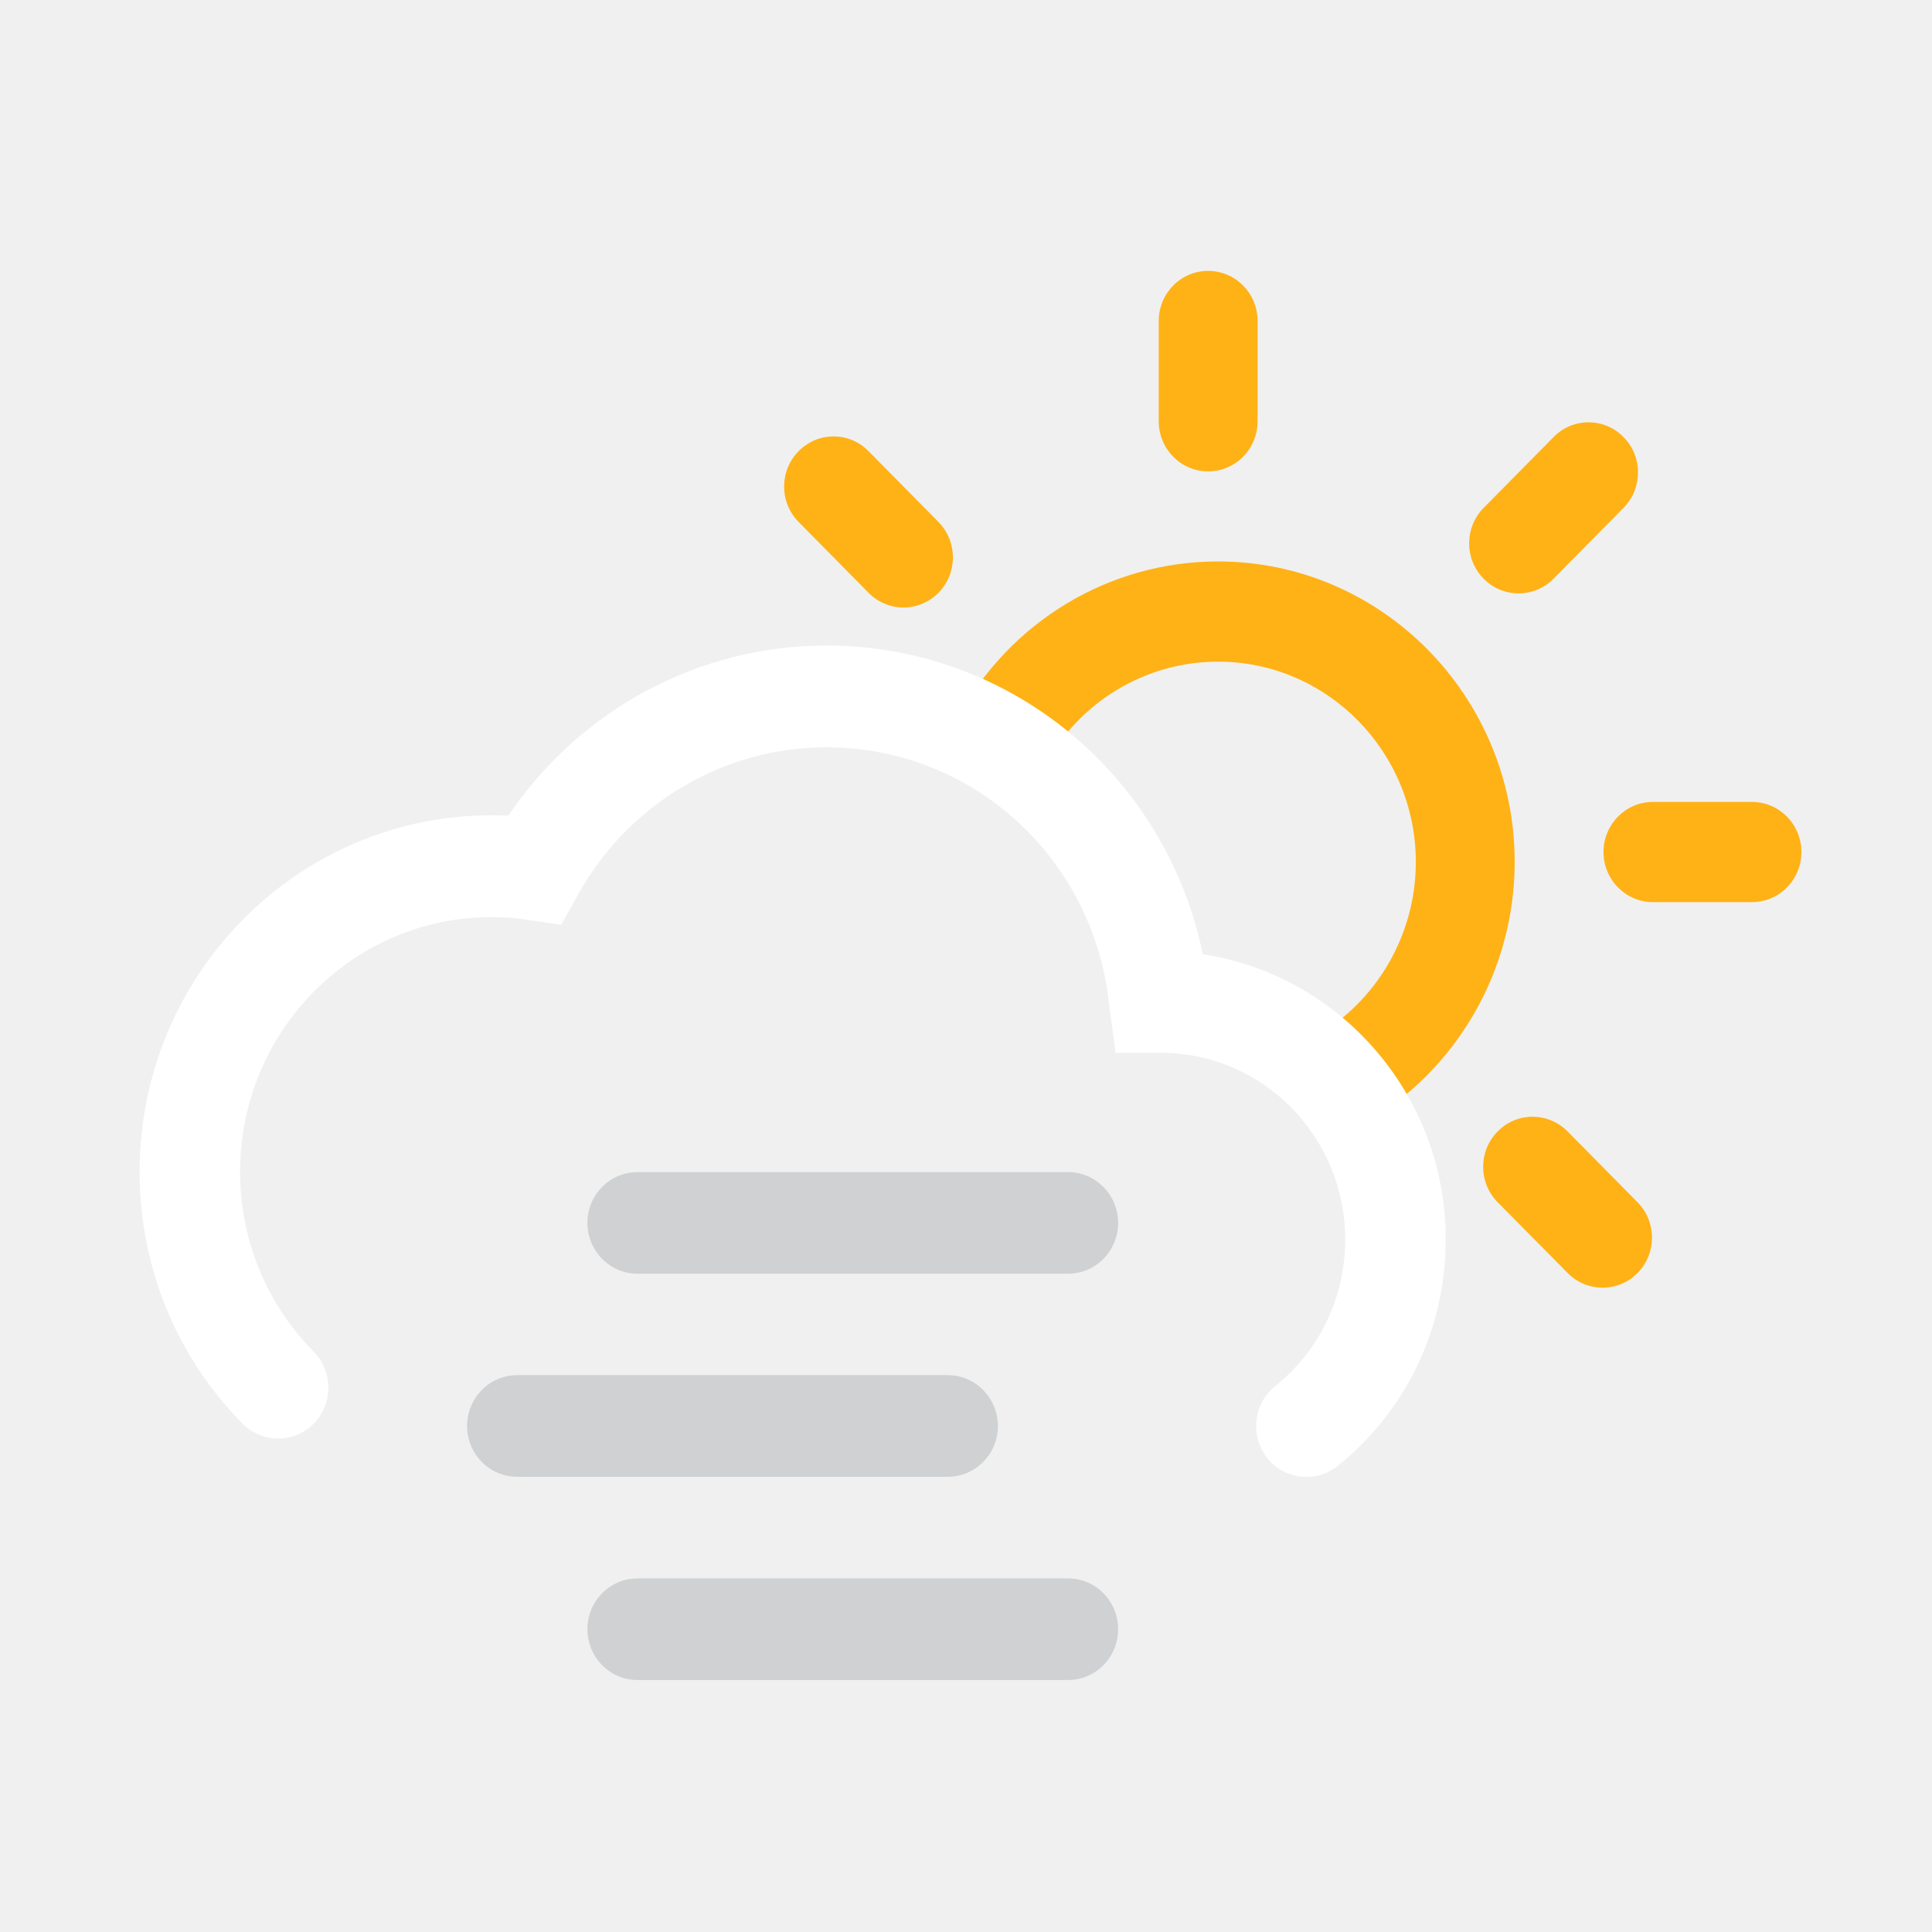
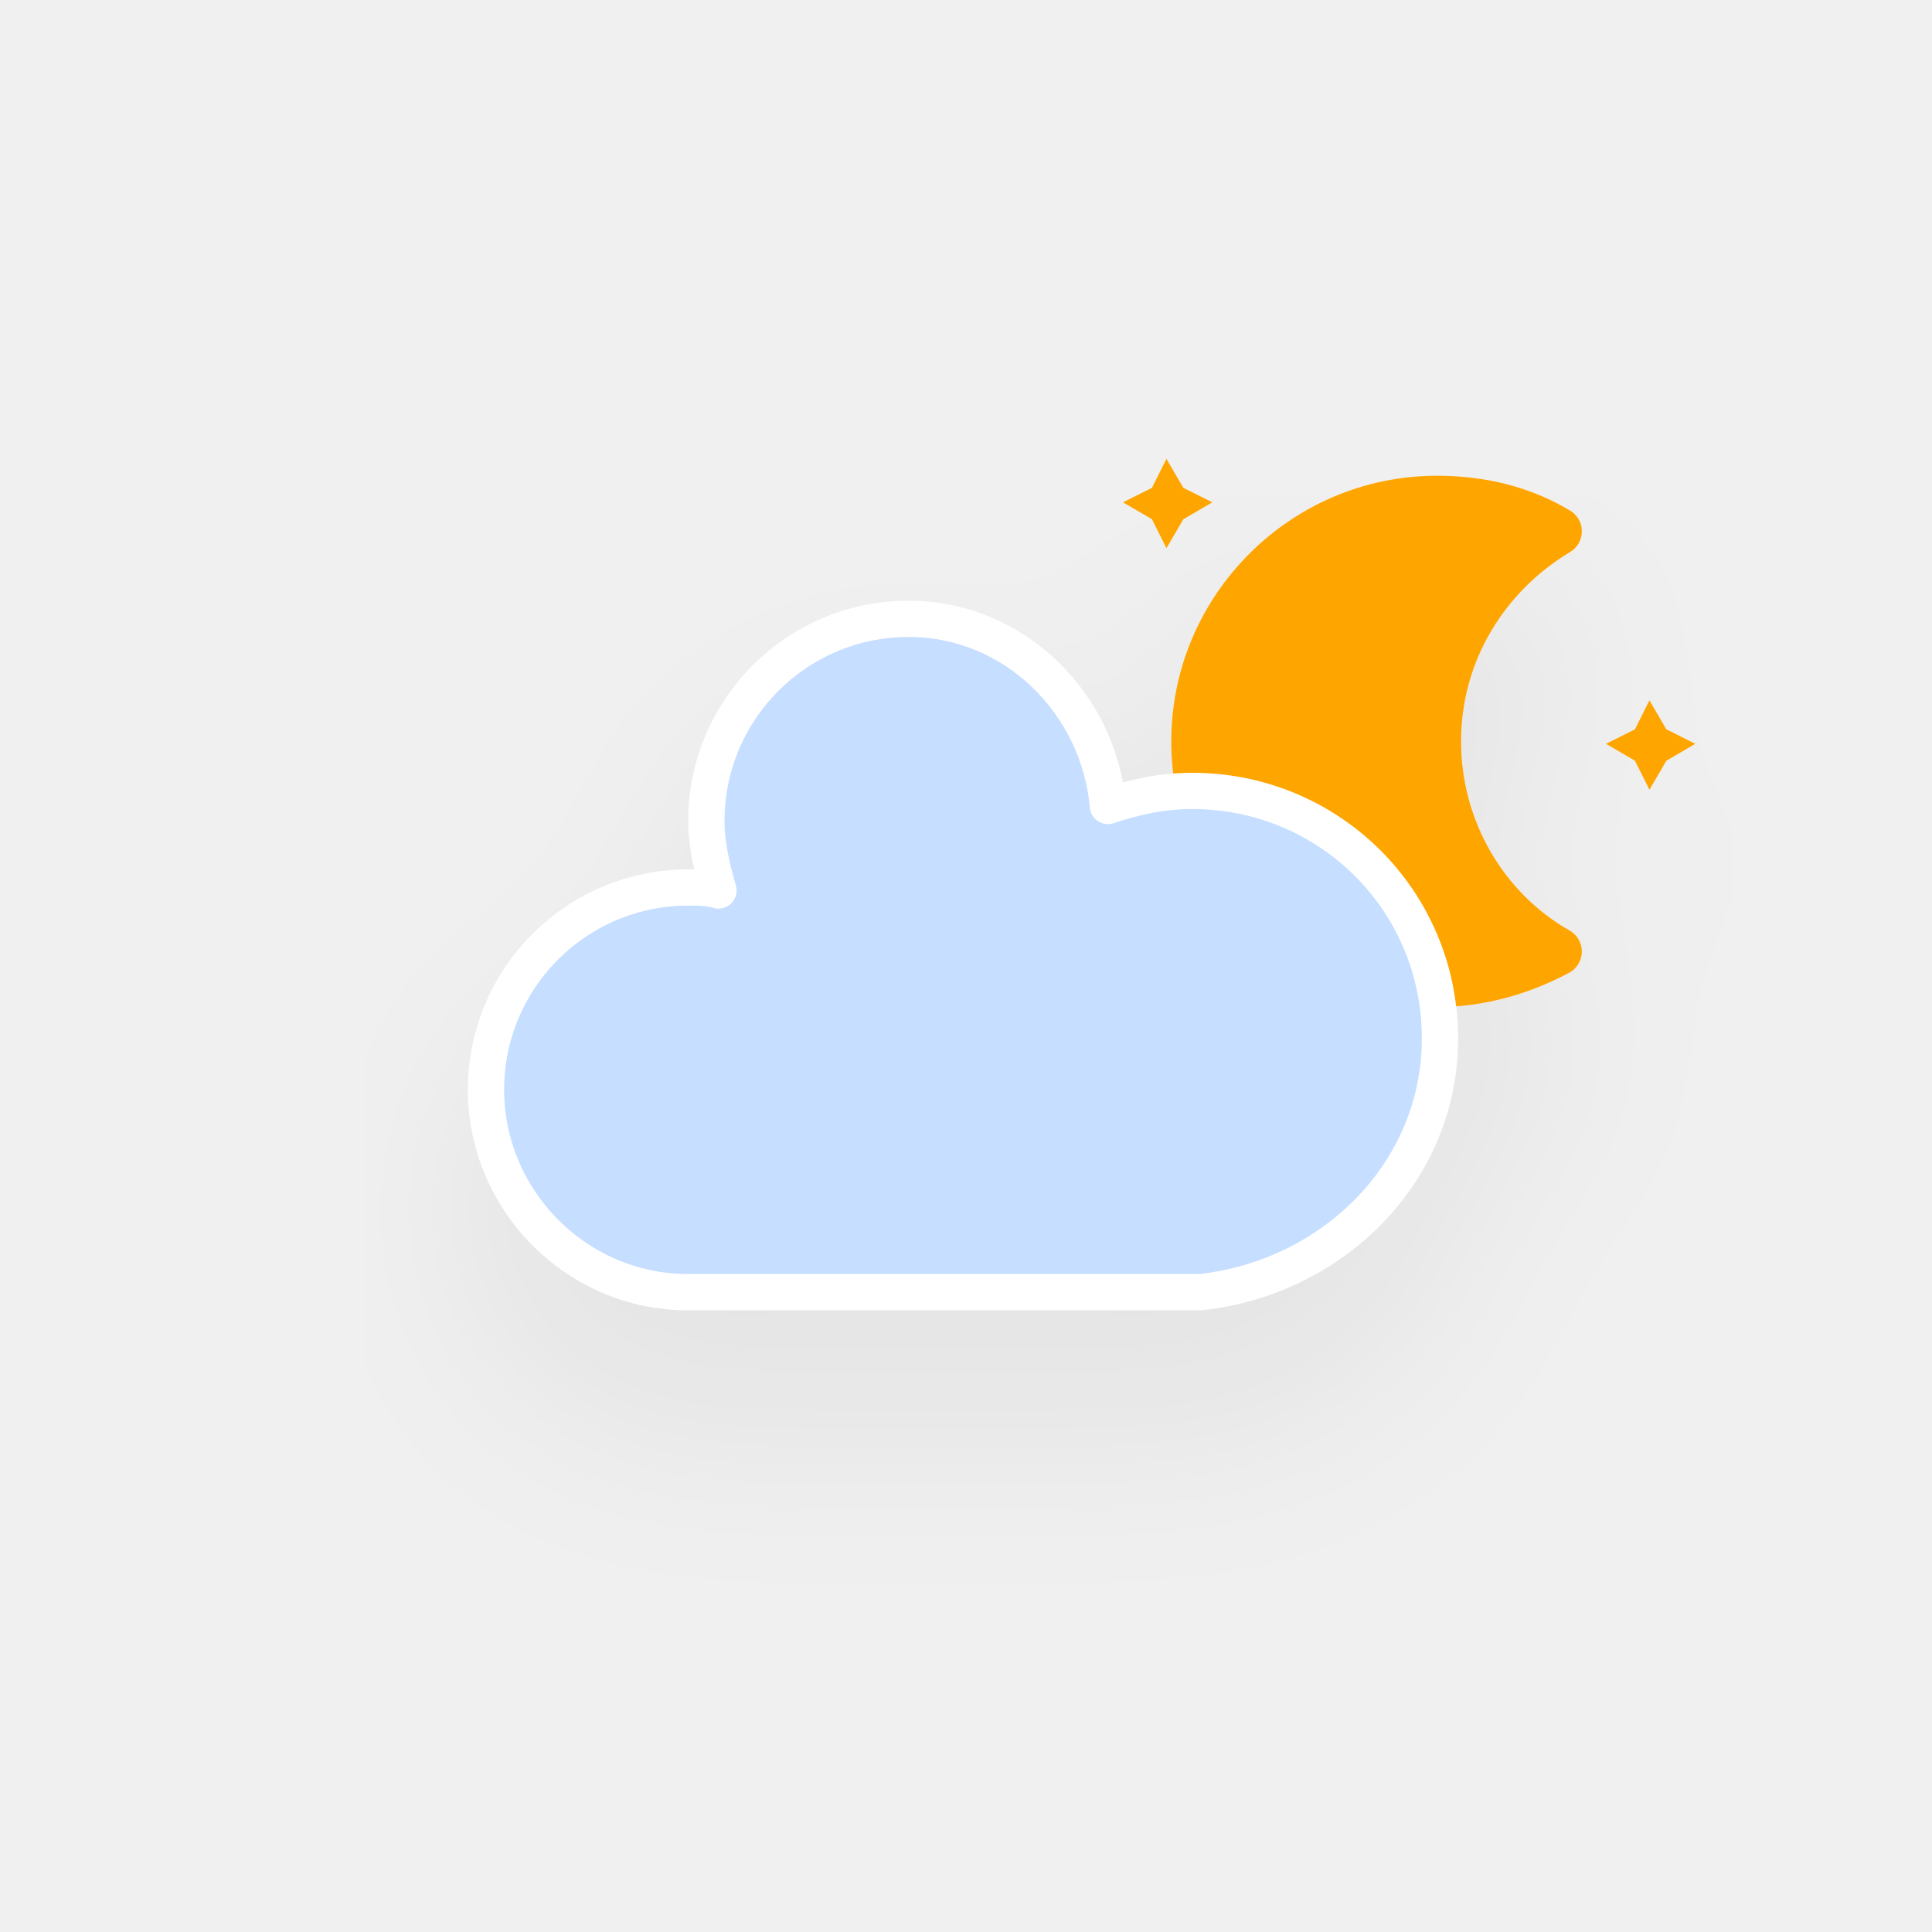
- <svg xmlns="http://www.w3.org/2000/svg" width="116px" height="116px" viewBox="0 0 116 116" version="1.1">
-   <defs />
-   <g id="Page-1" stroke="none" stroke-width="1" fill="none" fill-rule="evenodd">
-     <g id="Mist">
-       <g id="Imported-Layers" transform="translate(8, 16)">
-         <path d="M97.189,38.165 L91.246,38.165 C89.608,38.165 88.276,36.818 88.276,35.155 C88.276,33.498 89.608,32.148 91.246,32.148 L97.189,32.148 C98.83,32.148 100.159,33.498 100.159,35.155 C100.159,36.818 98.83,38.165 97.189,38.165" id="Fill-1" fill="#FFB216" />
-         <path d="M64.538,12.302 C62.9,12.302 61.572,10.955 61.572,9.292 L61.572,3.271 C61.572,1.611 62.9,0.264 64.538,0.264 C66.179,0.264 67.508,1.611 67.508,3.271 L67.508,9.292 C67.508,10.955 66.179,12.302 64.538,12.302" id="Fill-2" fill="#FFB216" />
-         <path d="M46.245,20.476 C45.487,20.476 44.728,20.181 44.148,19.592 L39.952,15.34 C38.788,14.164 38.788,12.26 39.952,11.087 C41.113,9.908 42.987,9.908 44.148,11.087 L48.347,15.34 C49.504,16.516 49.504,18.42 48.347,19.592 C47.766,20.181 47.004,20.476 46.245,20.476" id="Fill-3" fill="#FFB216" />
-         <path d="M88.221,61.314 C87.463,61.314 86.707,61.022 86.127,60.437 L81.925,56.188 C80.761,55.015 80.757,53.112 81.918,51.936 C83.071,50.759 84.949,50.756 86.117,51.929 L90.316,56.181 C91.476,57.35 91.48,59.254 90.323,60.43 C89.746,61.022 88.98,61.314 88.221,61.314" id="Fill-4" fill="#FFB216" />
-         <path d="M83.178,19.627 C82.416,19.627 81.653,19.335 81.08,18.747 C79.916,17.571 79.919,15.667 81.083,14.491 L85.286,10.235 C86.443,9.058 88.331,9.065 89.478,10.242 C90.642,11.414 90.638,13.318 89.478,14.494 L85.272,18.75 C84.695,19.335 83.933,19.627 83.178,19.627" id="Fill-5" fill="#FFB216" />
-         <path d="M73.832,51.514 L70.924,46.27 C74.677,44.13 77.008,40.107 77.008,35.76 C77.008,29.128 71.68,23.727 65.132,23.727 C60.786,23.727 56.786,26.135 54.712,30.008 L49.493,27.127 C52.614,21.322 58.609,17.71 65.132,17.71 C74.955,17.71 82.944,25.808 82.944,35.76 C82.944,42.275 79.449,48.313 73.832,51.514" id="Fill-6" fill="#FFB216" />
-         <path d="M70.44,72.68 C69.547,72.68 68.665,72.28 68.068,71.517 C67.038,70.192 67.261,68.271 68.565,67.223 C71.24,65.083 72.768,61.874 72.768,58.426 C72.768,52.242 67.814,47.213 61.713,47.213 L58.98,47.213 L58.609,44.46 C57.74,35.569 50.431,28.87 41.607,28.87 C35.451,28.87 29.745,32.253 26.713,37.699 L25.693,39.526 L23.647,39.223 C22.947,39.112 22.226,39.066 21.498,39.066 C13.179,39.066 6.415,45.922 6.415,54.347 C6.415,58.436 7.988,62.271 10.834,65.156 C12.008,66.35 12.008,68.285 10.834,69.482 C9.653,70.672 7.744,70.672 6.566,69.482 C2.58,65.438 0.383,60.068 0.383,54.347 C0.383,42.55 9.855,32.952 21.498,32.952 C21.838,32.952 22.174,32.959 22.518,32.976 C26.802,26.625 33.944,22.759 41.607,22.759 C52.683,22.759 61.998,30.568 64.222,41.297 C72.5,42.564 78.804,49.761 78.804,58.426 C78.804,63.761 76.435,68.713 72.308,72.022 C71.752,72.464 71.096,72.68 70.44,72.68" id="Fill-7" fill="#FFFFFF" />
-         <path d="M56.13,60.475 L30.277,60.475 C28.615,60.475 27.269,59.108 27.269,57.427 C27.269,55.743 28.615,54.375 30.277,54.375 L56.13,54.375 C57.788,54.375 59.134,55.743 59.134,57.427 C59.134,59.108 57.788,60.475 56.13,60.475" id="Fill-8" fill="#CFD1D2" />
-         <path d="M48.906,72.669 L23.057,72.669 C21.391,72.669 20.046,71.305 20.046,69.621 C20.046,67.933 21.391,66.565 23.057,66.565 L48.906,66.565 C50.565,66.565 51.914,67.933 51.914,69.621 C51.914,71.305 50.565,72.669 48.906,72.669" id="Fill-9" fill="#CFD1D2" />
-         <path d="M56.13,84.87 L30.277,84.87 C28.615,84.87 27.269,83.503 27.269,81.818 C27.269,80.134 28.615,78.77 30.277,78.77 L56.13,78.77 C57.788,78.77 59.134,80.134 59.134,81.818 C59.134,83.503 57.788,84.87 56.13,84.87" id="Fill-10" fill="#CFD1D2" />
+ <svg xmlns="http://www.w3.org/2000/svg" version="1.1" width="64" height="64" viewbox="0 0 64 64">
+   <defs>
+     <filter id="blur" width="200%" height="200%">
+       <feGaussianBlur in="SourceAlpha" stdDeviation="3" />
+       <feOffset dx="0" dy="4" result="offsetblur" />
+       <feComponentTransfer>
+         <feFuncA type="linear" slope="0.05" />
+       </feComponentTransfer>
+       <feMerge>
+         <feMergeNode />
+         <feMergeNode in="SourceGraphic" />
+       </feMerge>
+     </filter>
+     <style type="text/css">
+ /*
+ ** CLOUDS
+ */
+ @keyframes am-weather-cloud-2 {
+   0% {
+     -webkit-transform: translate(0px,0px);
+        -moz-transform: translate(0px,0px);
+         -ms-transform: translate(0px,0px);
+             transform: translate(0px,0px);
+   }
+ 
+   50% {
+     -webkit-transform: translate(2px,0px);
+        -moz-transform: translate(2px,0px);
+         -ms-transform: translate(2px,0px);
+             transform: translate(2px,0px);
+   }
+ 
+   100% {
+     -webkit-transform: translate(0px,0px);
+        -moz-transform: translate(0px,0px);
+         -ms-transform: translate(0px,0px);
+             transform: translate(0px,0px);
+   }
+ }
+ 
+ .am-weather-cloud-2 {
+   -webkit-animation-name: am-weather-cloud-2;
+      -moz-animation-name: am-weather-cloud-2;
+           animation-name: am-weather-cloud-2;
+   -webkit-animation-duration: 3s;
+      -moz-animation-duration: 3s;
+           animation-duration: 3s;
+   -webkit-animation-timing-function: linear;
+      -moz-animation-timing-function: linear;
+           animation-timing-function: linear;
+   -webkit-animation-iteration-count: infinite;
+      -moz-animation-iteration-count: infinite;
+           animation-iteration-count: infinite;
+ }
+ 
+ /*
+ ** MOON
+ */
+ @keyframes am-weather-moon {
+   0% {
+     -webkit-transform: rotate(0deg);
+        -moz-transform: rotate(0deg);
+         -ms-transform: rotate(0deg);
+             transform: rotate(0deg);
+   }
+ 
+   50% {
+     -webkit-transform: rotate(15deg);
+        -moz-transform: rotate(15deg);
+         -ms-transform: rotate(15deg);
+             transform: rotate(15deg);
+   }
+ 
+   100% {
+     -webkit-transform: rotate(0deg);
+        -moz-transform: rotate(0deg);
+         -ms-transform: rotate(0deg);
+             transform: rotate(0deg);
+   }
+ }
+ 
+ .am-weather-moon {
+   -webkit-animation-name: am-weather-moon;
+      -moz-animation-name: am-weather-moon;
+       -ms-animation-name: am-weather-moon;
+           animation-name: am-weather-moon;
+   -webkit-animation-duration: 6s;
+      -moz-animation-duration: 6s;
+       -ms-animation-duration: 6s;
+           animation-duration: 6s;
+   -webkit-animation-timing-function: linear;
+      -moz-animation-timing-function: linear;
+       -ms-animation-timing-function: linear;
+           animation-timing-function: linear;
+   -webkit-animation-iteration-count: infinite;
+      -moz-animation-iteration-count: infinite;
+       -ms-animation-iteration-count: infinite;
+           animation-iteration-count: infinite;
+   -webkit-transform-origin: 12.5px 15.15px 0; /* TODO FF CENTER ISSUE */
+      -moz-transform-origin: 12.5px 15.15px 0; /* TODO FF CENTER ISSUE */
+       -ms-transform-origin: 12.5px 15.15px 0; /* TODO FF CENTER ISSUE */
+           transform-origin: 12.5px 15.15px 0; /* TODO FF CENTER ISSUE */
+ }
+ 
+ @keyframes am-weather-moon-star-1 {
+   0% {
+     opacity: 0;
+   }
+ 
+   100% {
+     opacity: 1;
+   }
+ }
+ 
+ .am-weather-moon-star-1 {
+   -webkit-animation-name: am-weather-moon-star-1;
+      -moz-animation-name: am-weather-moon-star-1;
+       -ms-animation-name: am-weather-moon-star-1;
+           animation-name: am-weather-moon-star-1;
+   -webkit-animation-delay: 3s;
+      -moz-animation-delay: 3s;
+       -ms-animation-delay: 3s;
+           animation-delay: 3s;
+   -webkit-animation-duration: 5s;
+      -moz-animation-duration: 5s;
+       -ms-animation-duration: 5s;
+           animation-duration: 5s;
+   -webkit-animation-timing-function: linear;
+      -moz-animation-timing-function: linear;
+       -ms-animation-timing-function: linear;
+           animation-timing-function: linear;
+   -webkit-animation-iteration-count: 1;
+      -moz-animation-iteration-count: 1;
+       -ms-animation-iteration-count: 1;
+           animation-iteration-count: 1;
+ }
+ 
+ @keyframes am-weather-moon-star-2 {
+   0% {
+     opacity: 0;
+   }
+ 
+   100% {
+     opacity: 1;
+   }
+ }
+ 
+ .am-weather-moon-star-2 {
+   -webkit-animation-name: am-weather-moon-star-2;
+      -moz-animation-name: am-weather-moon-star-2;
+       -ms-animation-name: am-weather-moon-star-2;
+           animation-name: am-weather-moon-star-2;
+   -webkit-animation-delay: 5s;
+      -moz-animation-delay: 5s;
+       -ms-animation-delay: 5s;
+           animation-delay: 5s;
+   -webkit-animation-duration: 4s;
+      -moz-animation-duration: 4s;
+       -ms-animation-duration: 4s;
+           animation-duration: 4s;
+   -webkit-animation-timing-function: linear;
+      -moz-animation-timing-function: linear;
+       -ms-animation-timing-function: linear;
+           animation-timing-function: linear;
+   -webkit-animation-iteration-count: 1;
+      -moz-animation-iteration-count: 1;
+       -ms-animation-iteration-count: 1;
+           animation-iteration-count: 1;
+ }
+         </style>
+   </defs>
+   <g filter="url(#blur)" id="cloudy-night-1">
+     <g transform="translate(20,10)">
+       <g transform="translate(16,4), scale(0.8)">
+         <g class="am-weather-moon-star-1">
+           <polygon fill="orange" points="3.3,1.5 4,2.7 5.2,3.3 4,4 3.3,5.2 2.7,4 1.5,3.3 2.7,2.7" stroke="none" stroke-miterlimit="10" />
+         </g>
+         <g class="am-weather-moon-star-2">
+           <polygon fill="orange" points="3.3,1.5 4,2.7 5.2,3.3 4,4 3.3,5.2 2.7,4 1.5,3.3 2.7,2.7" stroke="none" stroke-miterlimit="10" transform="translate(20,10)" />
+         </g>
+         <g class="am-weather-moon">
+           <path d="M14.5,13.2c0-3.7,2-6.9,5-8.7   c-1.5-0.9-3.2-1.3-5-1.3c-5.5,0-10,4.5-10,10s4.5,10,10,10c1.8,0,3.5-0.5,5-1.3C16.5,20.2,14.5,16.9,14.5,13.2z" fill="orange" stroke="orange" stroke-linejoin="round" stroke-width="2" />
+         </g>
+       </g>
+       <g class="am-weather-cloud-2">
+         <path d="M47.7,35.4    c0-4.6-3.7-8.2-8.2-8.2c-1,0-1.9,0.2-2.8,0.5c-0.3-3.4-3.1-6.2-6.6-6.2c-3.7,0-6.7,3-6.7,6.7c0,0.8,0.2,1.6,0.4,2.3    c-0.3-0.1-0.7-0.1-1-0.1c-3.7,0-6.7,3-6.7,6.7c0,3.6,2.9,6.6,6.5,6.7l17.2,0C44.2,43.3,47.7,39.8,47.7,35.4z" fill="#C6DEFF" stroke="white" stroke-linejoin="round" stroke-width="1.2" transform="translate(-20,-11)" />
      </g>
    </g>
  </g>
</svg>
